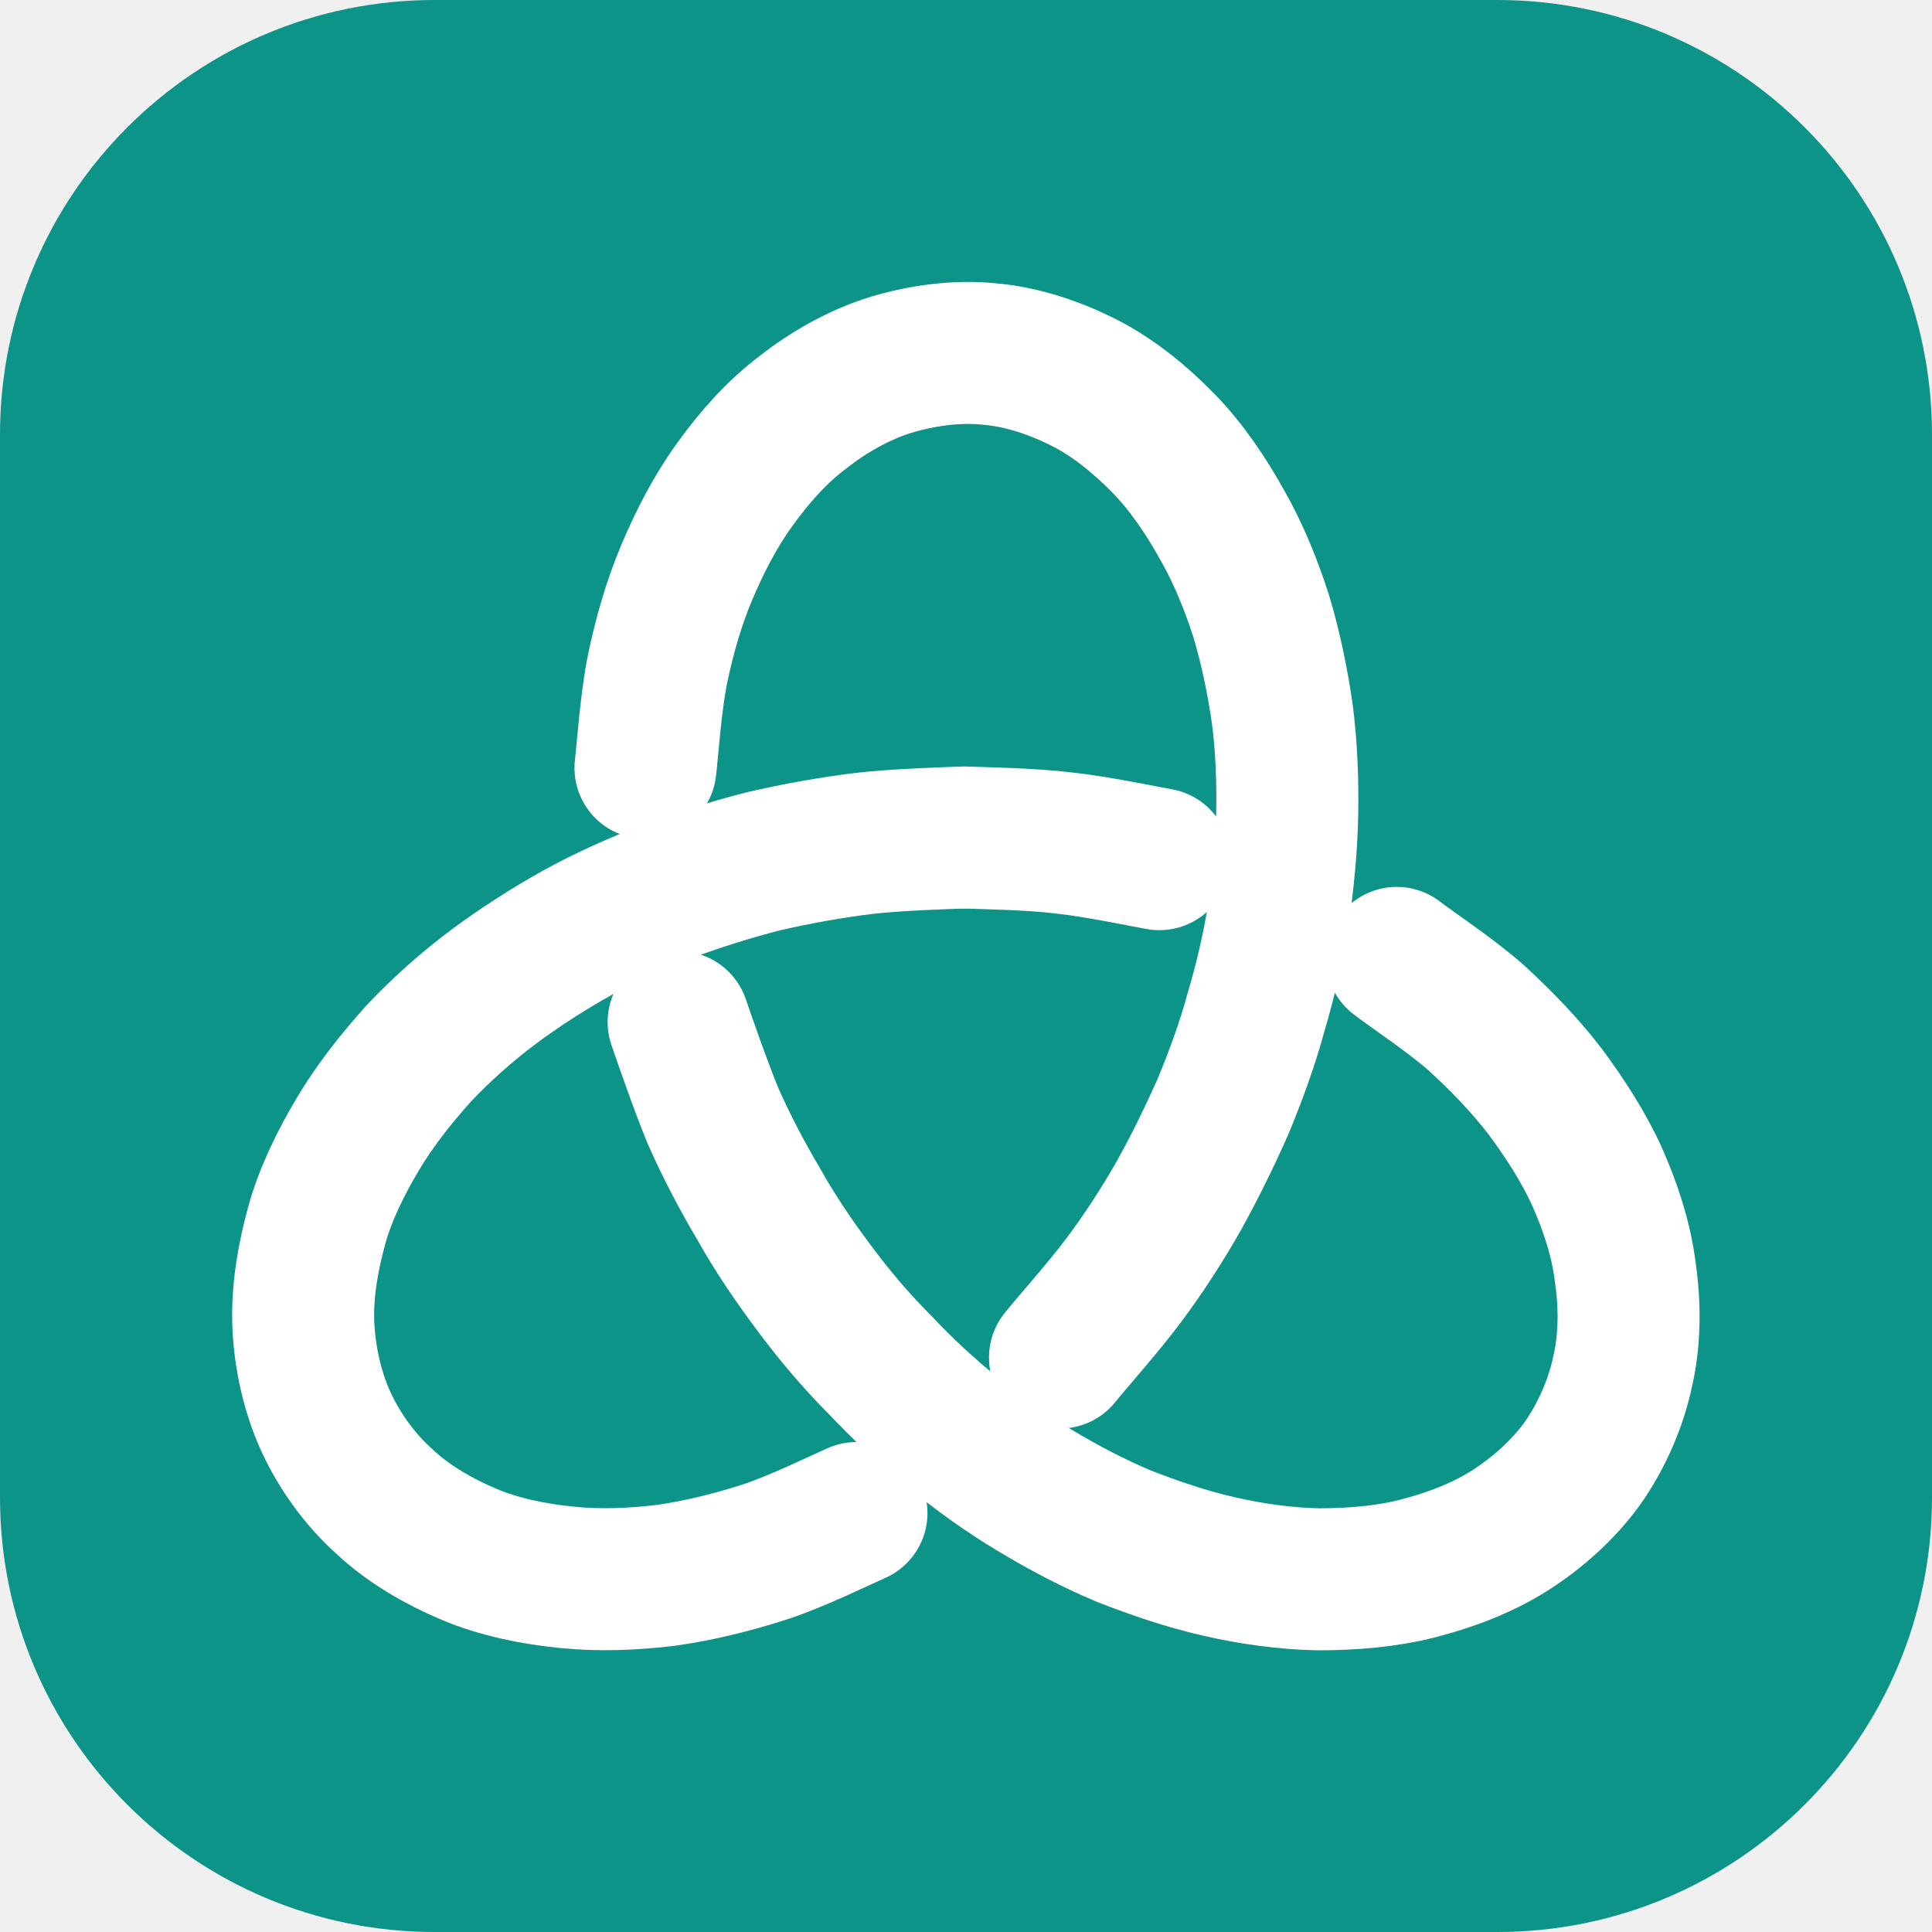
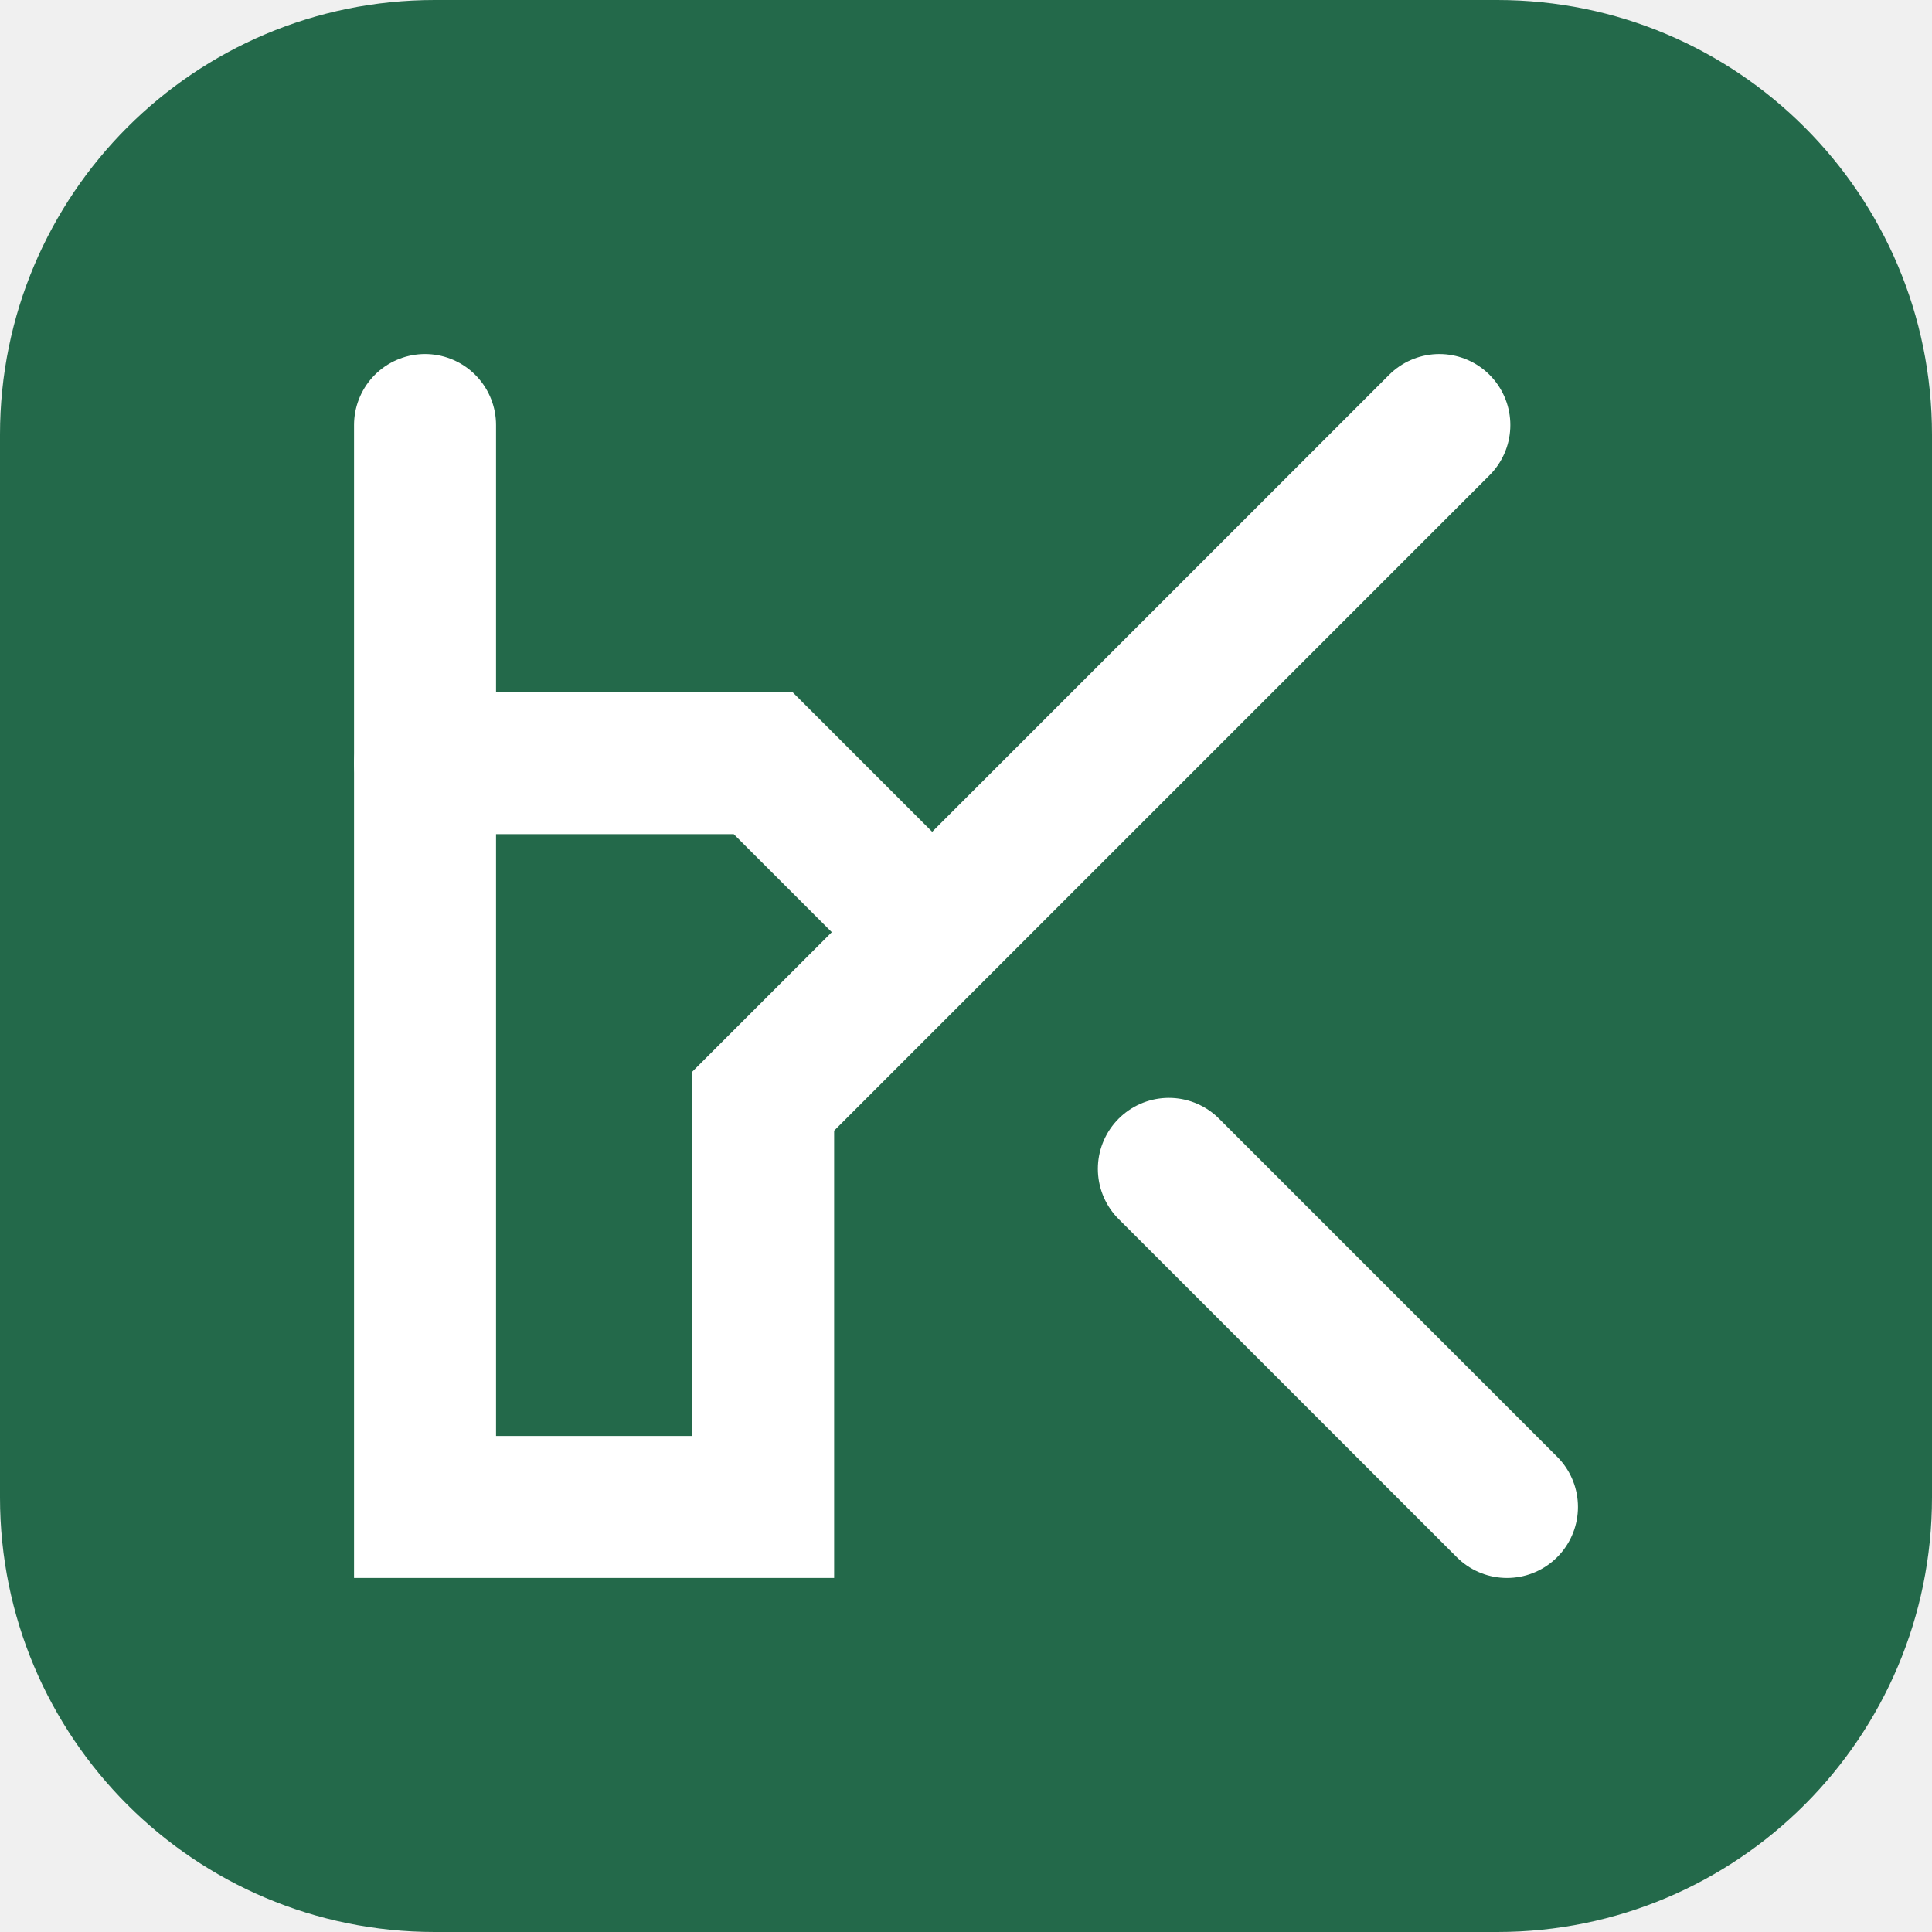
<svg xmlns="http://www.w3.org/2000/svg" viewBox="0 0 24 24" width="512" height="512" role="img" aria-label="KNOTT">
-   <rect width="24" height="24" rx="5.4" fill="#0D9488" />
+   <rect width="24" height="24" rx="5.4" fill="#23694A" />
  <g fill="none" stroke="#FFFFFF" stroke-width="2.1" stroke-linecap="round" transform="translate(12 12) scale(0.84) translate(-12 -12)">
-     <path d="M12.00 10.10 C12.24 10.11 12.96 10.12 13.44 10.18 C13.92 10.23 14.63 10.38 14.86 10.42" />
-     <path d="M18.37 11.88 C18.56 12.03 19.18 12.44 19.55 12.77 C19.91 13.10 20.26 13.46 20.56 13.85 C20.85 14.24 21.13 14.67 21.33 15.11 C21.53 15.56 21.69 16.04 21.75 16.53 C21.82 17.01 21.82 17.53 21.71 18.00 C21.61 18.47 21.40 18.95 21.12 19.35 C20.84 19.74 20.45 20.09 20.04 20.35 C19.63 20.61 19.15 20.79 18.68 20.91 C18.21 21.03 17.70 21.07 17.21 21.07 C16.72 21.06 16.22 20.99 15.74 20.88 C15.26 20.77 14.79 20.61 14.33 20.43 C13.88 20.24 13.44 20.01 13.01 19.75 C12.59 19.50 12.19 19.21 11.81 18.90 C11.42 18.59 11.06 18.25 10.72 17.89 C10.37 17.54 10.05 17.16 9.76 16.77 C9.46 16.37 9.18 15.96 8.94 15.53 C8.69 15.11 8.46 14.67 8.26 14.22 C8.07 13.76 7.83 13.06 7.75 12.83" />
-     <path d="M7.26 9.07 C7.29 8.82 7.34 8.08 7.44 7.60 C7.54 7.12 7.68 6.63 7.87 6.18 C8.06 5.73 8.29 5.28 8.58 4.88 C8.86 4.49 9.20 4.10 9.59 3.81 C9.97 3.51 10.43 3.25 10.89 3.11 C11.35 2.97 11.87 2.90 12.35 2.95 C12.83 2.99 13.33 3.16 13.76 3.38 C14.19 3.60 14.59 3.93 14.93 4.28 C15.27 4.63 15.55 5.05 15.79 5.48 C16.03 5.90 16.22 6.37 16.37 6.84 C16.51 7.31 16.61 7.80 16.68 8.29 C16.74 8.77 16.76 9.27 16.75 9.76 C16.74 10.26 16.69 10.75 16.62 11.24 C16.54 11.73 16.43 12.21 16.29 12.68 C16.16 13.16 15.99 13.62 15.80 14.08 C15.60 14.53 15.38 14.98 15.14 15.41 C14.90 15.83 14.63 16.25 14.33 16.65 C14.04 17.04 13.54 17.60 13.39 17.79" />
-     <path d="M10.38 20.09 C10.15 20.19 9.48 20.52 9.01 20.67 C8.54 20.82 8.06 20.94 7.57 21.01 C7.08 21.07 6.58 21.09 6.09 21.04 C5.60 20.99 5.10 20.89 4.65 20.70 C4.20 20.51 3.75 20.25 3.40 19.92 C3.04 19.60 2.73 19.17 2.53 18.73 C2.33 18.29 2.22 17.78 2.20 17.30 C2.18 16.81 2.27 16.30 2.40 15.83 C2.53 15.36 2.76 14.90 3.01 14.48 C3.26 14.06 3.57 13.67 3.90 13.30 C4.24 12.94 4.61 12.61 5.01 12.31 C5.40 12.02 5.82 11.75 6.25 11.51 C6.68 11.27 7.14 11.07 7.60 10.89 C8.06 10.72 8.54 10.57 9.01 10.45 C9.49 10.34 9.98 10.25 10.47 10.19 C10.96 10.13 11.71 10.11 11.95 10.10" />
+     <path d="M4 4 L4 20 L9 20 L9 14 L19 4" />
+     <path d="M4 9 L9 9 L11 11" />
+     <path d="M15 15 L20 20" />
  </g>
</svg>
